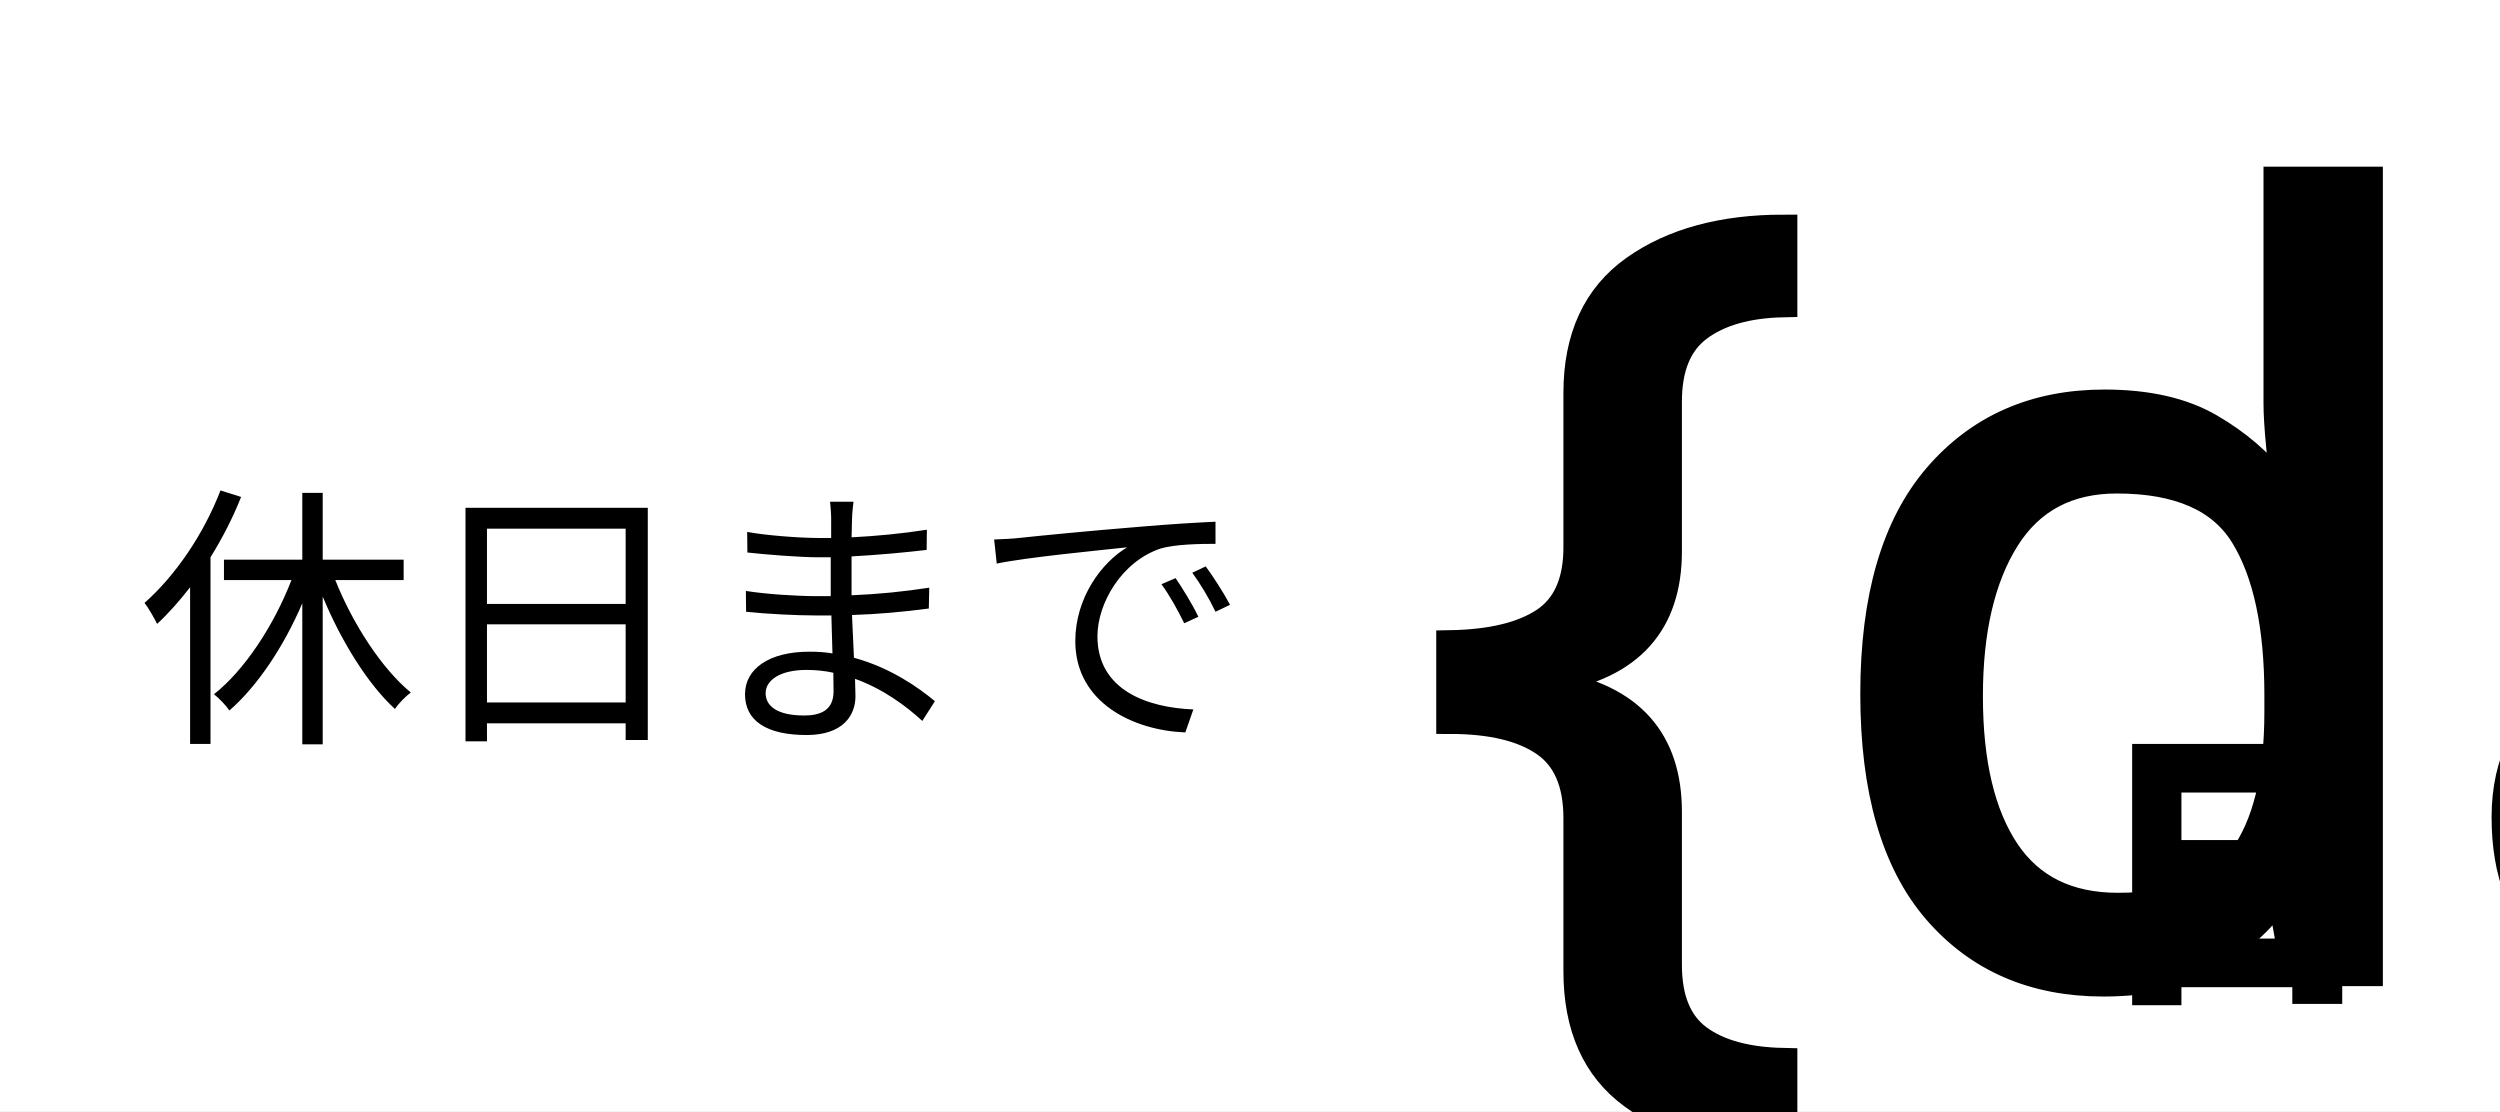
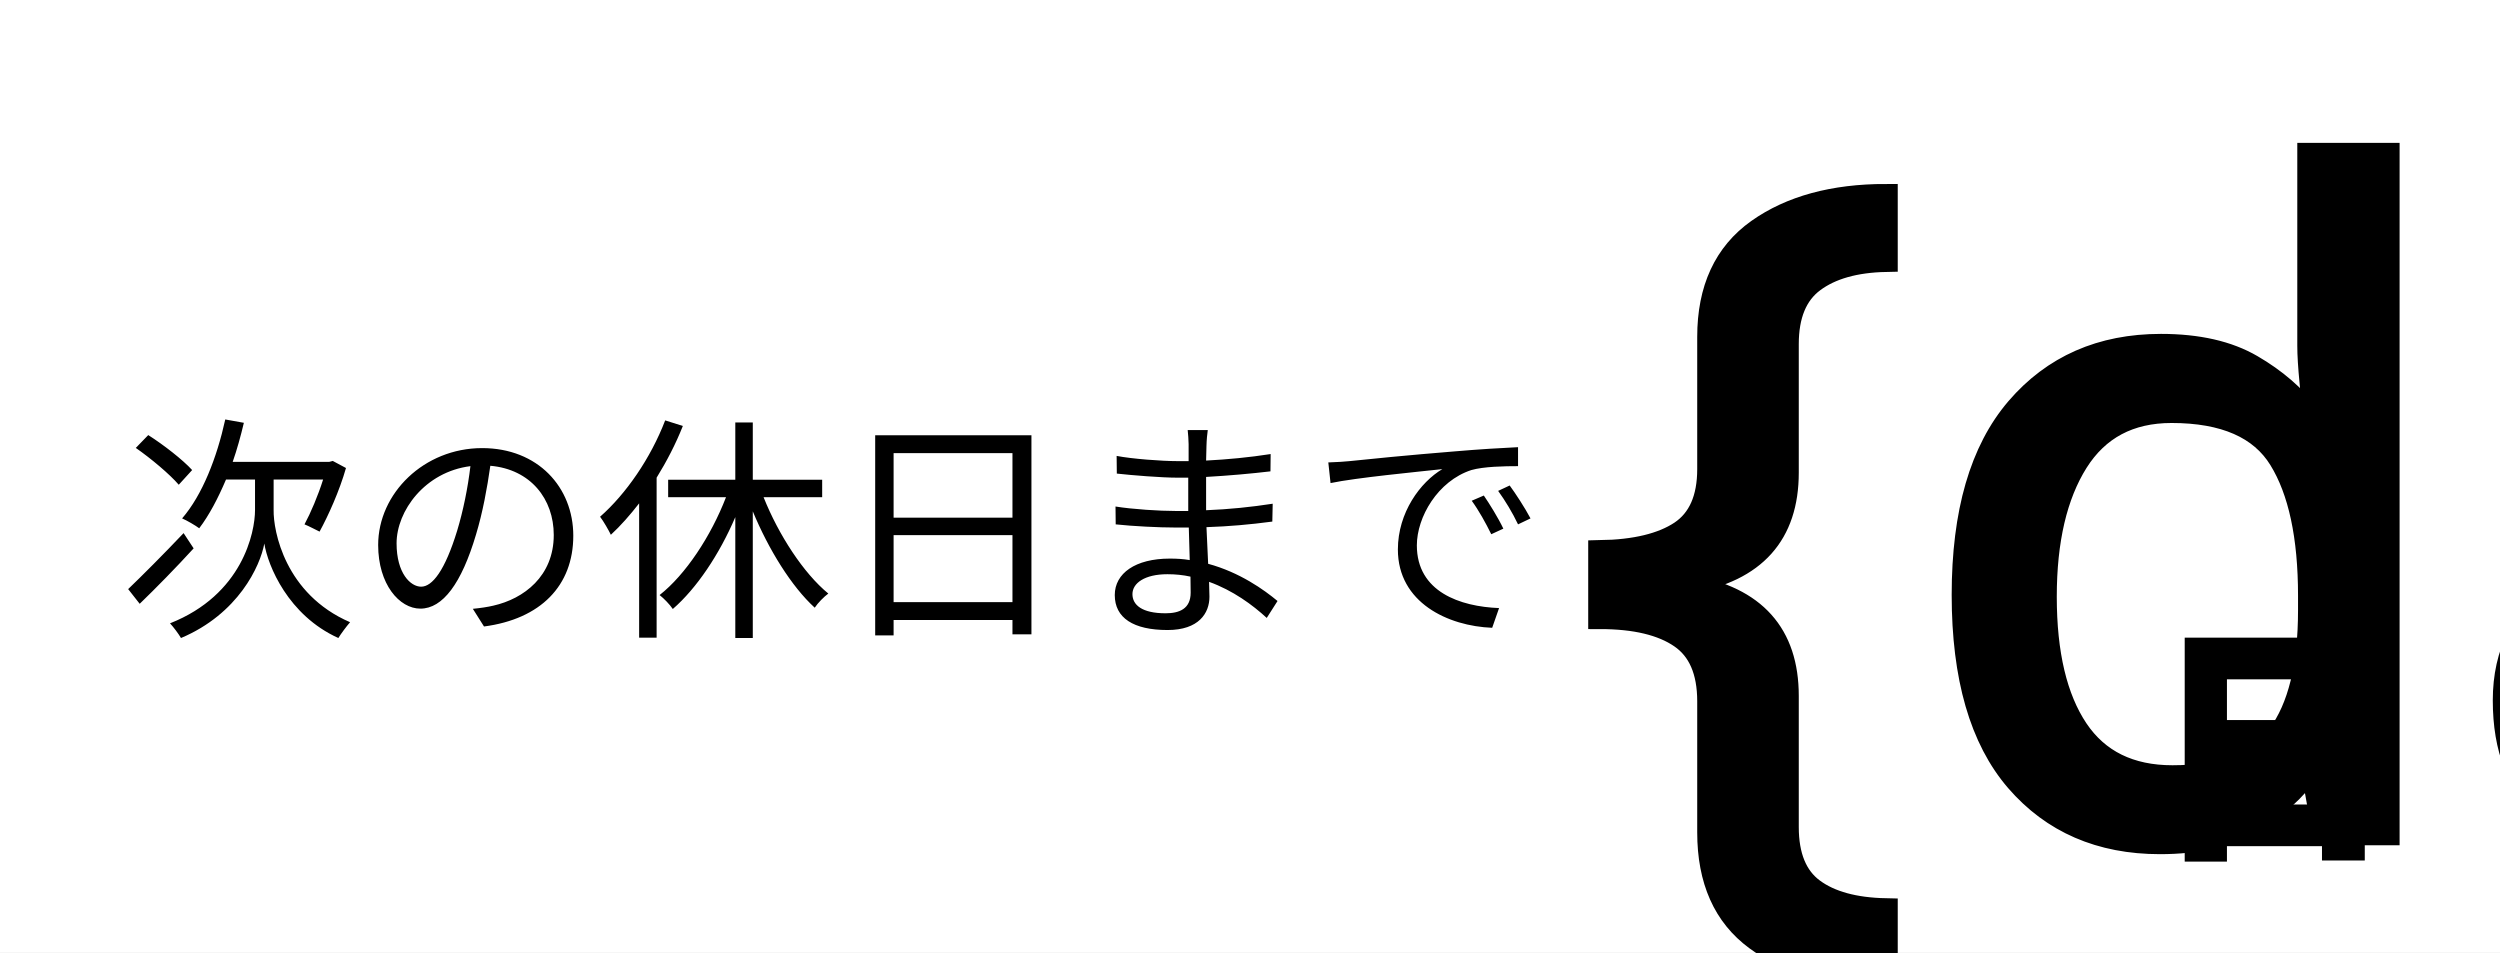
- <svg xmlns="http://www.w3.org/2000/svg" id="exportSVG" visibility="visible" version="1.1" data-info="draw.ninja" data-name="holiday" viewBox="0 0 180 80" width="180" height="80" style="position: fixed; top: 0px; left: 0px;">
+ <svg xmlns="http://www.w3.org/2000/svg" id="exportSVG" visibility="visible" version="1.1" data-info="draw.ninja" data-name="holiday" viewBox="0 0 210 80" width="210" height="80" style="position: fixed; top: 0px; left: 0px;">
  <defs id="defsExport">
    <filter id="filter0">
      <feGaussianBlur stdDeviation="0" />
    </filter>
    <pattern id="patternImage" patternUnits="userSpaceOnUse" x="0" y="0" width="1" height="1" data-x="0" data-y="0" data-width="1" data-height="1" data-multx="1" data-multy="1" patternTransform="matrix(1,0,0,1,0,0)" data-transs="0" data-transf="0" data-source="patternImage" data-draw="1" fill="#B3B3B3" fill-opacity="1" />
    <pattern id="pattern0" patternUnits="userSpaceOnUse" x="0" y="0" width="10" height="10" data-x="0" data-y="0" data-width="10" data-height="10" data-multx="1" data-multy="1" stroke="none" patternTransform="matrix(1,0,0,1,0,0)" data-transs="0" data-transf="0" data-source="Pattern 0" data-draw="1" fill="#B3B3B3" fill-opacity="1">
      <path transform="matrix(1,0,0,1,0,0)" d="M0 0 L5 0 L5 5 L0 5 L0 0 Z" />
    </pattern>
    <pattern id="pattern1" patternUnits="userSpaceOnUse" x="0" y="0" width="10" height="10" data-x="0" data-y="0" data-width="10" data-height="10" data-multx="1" data-multy="1" stroke="none" patternTransform="matrix(1,0,0,1,0,0)" data-transs="0" data-transf="0" data-source="Pattern 1" data-draw="1" fill="#B3B3B3" fill-opacity="1">
      <path transform="matrix(1,0,0,1,0,0)" d="M0 5 L5 0 L10 5 L5 10 L0 5 Z" />
    </pattern>
    <pattern id="pattern2" patternUnits="userSpaceOnUse" x="0" y="0" width="10" height="10" data-x="0" data-y="0" data-width="10" data-height="10" data-multx="1" data-multy="1" stroke="none" patternTransform="matrix(1,0,0,1,0,0)" data-transs="0" data-transf="0" data-source="Pattern 2" data-draw="1" fill="#B3B3B3" fill-opacity="1">
      <path transform="matrix(1,0,0,1,0,0)" d="M0 9 L5 1 L10 9 L0 9 Z" />
    </pattern>
    <pattern id="pattern3" patternUnits="userSpaceOnUse" x="0" y="0" width="10" height="10" data-x="0" data-y="0" data-width="10" data-height="10" data-multx="1" data-multy="1" stroke="none" patternTransform="matrix(1,0,0,1,0,0)" data-transs="0" data-transf="0" data-source="Pattern 3" data-draw="1" fill="#B3B3B3" fill-opacity="1">
      <path transform="matrix(1,0,0,1,0,0)" d="M0 5 C0 2.25 2.25 0 5 0 C7.75 0 10 2.25 10 5 C10 7.75 7.75 10 5 10 C2.25 10 0 7.75 0 5 Z" />
    </pattern>
    <pattern id="pattern4" patternUnits="userSpaceOnUse" x="0" y="0" width="10" height="10" data-x="0" data-y="0" data-width="10" data-height="10" data-multx="1" data-multy="1" stroke="none" patternTransform="matrix(1,0,0,1,0,0)" data-transs="0" data-transf="0" data-source="Pattern 4" data-draw="1" fill="#B3B3B3" fill-opacity="1">
      <path transform="matrix(1,0,0,1,0,0)" d="M0 5 L4 4 L5 0 L6 4 L10 5 L6 6 L5 10 L4 6 L0 5 Z" />
    </pattern>
    <pattern id="pattern5" patternUnits="userSpaceOnUse" x="0" y="0" width="10" height="10" data-x="0" data-y="0" data-width="10" data-height="10" data-multx="1" data-multy="1" stroke="none" patternTransform="matrix(1,0,0,1,0,0)" data-transs="0" data-transf="0" data-source="Pattern 5" data-draw="1" fill="#B3B3B3" fill-opacity="1">
      <path transform="matrix(1,0,0,1,0,0)" d="M5 10 C-5 2.75 3 -1.75 5 1 C7 -1.75 15 2.75 5 10 Z" />
    </pattern>
    <pattern id="pattern6" patternUnits="userSpaceOnUse" x="0" y="0" width="10" height="10" data-x="0" data-y="0" data-width="10" data-height="10" data-multx="1" data-multy="1" stroke="none" patternTransform="matrix(1,0,0,1,0,0)" data-transs="0" data-transf="0" data-source="Pattern 6" data-draw="1" fill="#B3B3B3" fill-opacity="1">
      <path transform="matrix(1,0,0,1,0,0)" d="M3 0 L7 0 L7 10 L3 10 L3 0 Z" />
    </pattern>
    <pattern id="pattern7" patternUnits="userSpaceOnUse" x="0" y="0" width="10" height="10" data-x="0" data-y="0" data-width="10" data-height="10" data-multx="1" data-multy="1" stroke="none" patternTransform="matrix(1,0,0,1,0,0)" data-transs="0" data-transf="0" data-source="Pattern 7" data-draw="1" fill="#B3B3B3" fill-opacity="1">
      <path transform="matrix(1,0,0,1,0,0)" d="M10 3 L10 7 L0 7 L0 3 L10 3 Z" />
    </pattern>
    <pattern id="pattern8" patternUnits="userSpaceOnUse" x="0" y="0" width="10" height="10" data-x="0" data-y="0" data-width="10" data-height="10" data-multx="1" data-multy="1" stroke="none" patternTransform="matrix(1,0,0,1,0,0)" data-transs="0" data-transf="0" data-source="Pattern 8" data-draw="1" fill="#B3B3B3" fill-opacity="1">
      <path transform="matrix(1,0,0,1,0,0)" d="M0 10 L3 3 L10 0 L7 7 L0 10 Z" />
    </pattern>
    <pattern id="pattern9" patternUnits="userSpaceOnUse" x="0" y="0" width="10" height="10" data-x="0" data-y="0" data-width="10" data-height="10" data-multx="1" data-multy="1" stroke="none" patternTransform="matrix(1,0,0,1,0,0)" data-transs="0" data-transf="0" data-source="Pattern 9" data-draw="1" fill="#B3B3B3" fill-opacity="1">
      <path transform="matrix(1,0,0,1,0,0)" d="M0 4 L10 4 L10 6 L0 6 L0 4 Z M4 10 L4 0 L6 0 L6 10 L4 10 Z" />
    </pattern>
    <linearGradient id="linearSystem" gradientUnits="objectBoundingBox" x1="0%" y1="50%" x2="100%" y2="50%" spreadMethod="pad">
      <stop offset="50%" stop-color="#D0D0D0" stop-opacity="1" />
      <stop offset="100%" stop-color="transparent" stop-opacity="1" />
    </linearGradient>
    <linearGradient id="linearSystem1" gradientUnits="objectBoundingBox" x1="0%" y1="50%" x2="100%" y2="50%" spreadMethod="pad">
      <stop offset="30%" stop-color="#D0D0D0" stop-opacity="1" />
      <stop offset="100%" stop-color="transparent" stop-opacity="1" />
    </linearGradient>
    <linearGradient id="linearSystem2" gradientUnits="objectBoundingBox" x1="0%" y1="50%" x2="50%" y2="50%" spreadMethod="repeat">
      <stop offset="30%" stop-color="#D0D0D0" stop-opacity="1" />
      <stop offset="100%" stop-color="transparent" stop-opacity="1" />
    </linearGradient>
    <linearGradient id="linearSystem3" gradientUnits="objectBoundingBox" x1="0%" y1="50%" x2="50%" y2="50%" spreadMethod="reflect">
      <stop offset="30%" stop-color="#D0D0D0" stop-opacity="1" />
      <stop offset="100%" stop-color="transparent" stop-opacity="1" />
    </linearGradient>
    <radialGradient id="radialSystem" gradientUnits="objectBoundingBox" r="0.5" cx="0.5" fx="0.5" cy="0.5" fy="0.5" spreadMethod="pad">
      <stop offset="50%" stop-color="#D0D0D0" stop-opacity="1" />
      <stop offset="100%" stop-color="transparent" stop-opacity="1" />
    </radialGradient>
    <pattern id="patternSystem" patternUnits="userSpaceOnUse" x="0" y="0" width="6" height="8">
      <path stroke="#D0D0D0" stroke-width="5" fill="none" d="M0 0 L0 10" />
    </pattern>
    <linearGradient id="linear0" gradientUnits="objectBoundingBox" x1="0%" y1="50%" x2="100%" y2="50%" spreadMethod="pad">
      <stop offset="0%" stop-color="#FF8000" stop-opacity="1" />
      <stop offset="100%" stop-color="#FFFF00" stop-opacity="1" />
    </linearGradient>
    <linearGradient id="linear1" gradientUnits="objectBoundingBox" x1="0%" y1="50%" x2="100%" y2="50%" spreadMethod="pad">
      <stop offset="0%" stop-color="#FFFF00" stop-opacity="1" />
      <stop offset="100%" stop-color="#FF8000" stop-opacity="1" />
    </linearGradient>
    <linearGradient id="linearImport" gradientUnits="objectBoundingBox" x1="0%" y1="50%" x2="100%" y2="50%" spreadMethod="pad">
      <stop offset="0%" stop-color="#FFFFFF" stop-opacity="0.1" />
      <stop offset="100%" stop-color="#000000" stop-opacity="0.1" />
    </linearGradient>
    <radialGradient id="radial0" gradientUnits="objectBoundingBox" r="0.5" cx="0.5" fx="0.5" cy="0.5" fy="0.5" spreadMethod="pad">
      <stop offset="0%" stop-color="#FF8000" stop-opacity="1" />
      <stop offset="100%" stop-color="#FFFF00" stop-opacity="1" />
    </radialGradient>
    <radialGradient id="radial1" gradientUnits="objectBoundingBox" r="0.5" cx="0.5" fx="0.5" cy="0.5" fy="0.5" spreadMethod="pad">
      <stop offset="0%" stop-color="#FFFF00" stop-opacity="1" />
      <stop offset="100%" stop-color="#FF8000" stop-opacity="1" />
    </radialGradient>
    <radialGradient id="radialImport" gradientUnits="objectBoundingBox" r="0.5" cx="0.5" fx="0.5" cy="0.5" fy="0.5" spreadMethod="pad">
      <stop offset="0%" stop-color="#FFFFFF" stop-opacity="0.1" />
      <stop offset="100%" stop-color="#000000" stop-opacity="0.1" />
    </radialGradient>
  </defs>
-   <rect id="pageExport" x="0" y="0" width="180" height="80" fill="none" fill-opacity="0" stroke="none" stroke-width="0" />
+   <rect id="pageExport" x="0" y="0" width="210" height="80" fill="none" fill-opacity="0" stroke="none" stroke-width="0" />
  <g id="objectsExport" visibility="visible">
-     <path id="path2" visibility="visible" stroke="#000000" stroke-width="0" stroke-opacity="1" stroke-linecap="round" stroke-linejoin="round" stroke-dasharray="none" marker-start="none" marker-end="none" fill="#FFFFFF" fill-rule="evenodd" fill-opacity="1" data-name="curve" data-title="bg" deg="0" data-sw="0" data-grad="0" data-group="0" data-edit="1" filter="none" d="M0 0 L180 0 L180 80 L0 80 L0 0 Z " data-centerx="90" data-centery="40" />
-     <g id="group0" visibility="visible" stroke="#000000" stroke-width="2" stroke-opacity="1" stroke-dasharray="none" fill="none" fill-opacity="1" data-name="group" data-title="description" deg="0" data-edit="1" data-centerx="50" data-centery="44">
-       <text id="text1" visibility="visible" font-family="Verdana" font-size="20" font-weight="normal" font-style="normal" transform="matrix(1,0,0,1,-1163,-483)" stroke="none" stroke-width="2" stroke-opacity="1" stroke-dasharray="none" fill="#000000" fill-opacity="1" data-name="text" data-title="text" deg="0" data-sw="2" data-group="group0" data-trans="translate(-1190,-600) matrix(1,0,0,1,27,117)" data-edit="1" filter="none" x="1173" y="535" data-centerx="40" data-centery="24">休日まで</text>
+     <path id="path2" visibility="visible" stroke="#000000" stroke-width="0" stroke-opacity="1" stroke-linecap="round" stroke-linejoin="round" stroke-dasharray="none" marker-start="none" marker-end="none" fill="#FFFFFF" fill-rule="evenodd" fill-opacity="1" data-name="curve" data-title="bg" deg="0" data-sw="0" data-grad="0" data-group="0" data-edit="1" filter="none" d="M0 0 L210 0 L210 80 L0 80 L0 0 Z " data-centerx="105" data-centery="40" />
+     <g id="group0" visibility="visible" stroke="#000000" stroke-width="2" stroke-opacity="1" stroke-dasharray="none" fill="none" fill-opacity="1" data-name="group" data-title="description" deg="0" data-edit="1" data-centerx="70" data-centery="44.06">
+       <text id="text1" visibility="visible" font-family="Verdana" font-size="20" font-weight="normal" font-style="normal" transform="matrix(1,0,0,1,-1163,-483)" stroke="none" stroke-width="2" stroke-opacity="1" stroke-dasharray="none" fill="#000000" fill-opacity="1" data-name="text" data-title="text" deg="0" data-sw="2" data-group="group0" data-trans="translate(-1180,-600) matrix(1,0,0,1,17,117)" data-edit="1" filter="none" x="1173" y="535" data-centerx="80" data-centery="44.063">次の休日まで</text>
    </g>
-     <g id="group3" visibility="visible" stroke="#000000" stroke-width="2" stroke-opacity="1" stroke-dasharray="none" fill="none" fill-opacity="1" data-name="group" data-title="day" deg="0" data-edit="1" data-centerx="126.16" data-centery="40">
-       <text id="text4" visibility="visible" font-family="Verdana" font-size="75" font-weight="normal" font-style="normal" transform="matrix(1,0,0,1,-1215.684,-714)" stroke="#000000" stroke-width="2" stroke-opacity="1" stroke-dasharray="none" fill="#000000" fill-opacity="1" data-name="text" data-title="text" deg="0" data-sw="2" data-group="group3" data-trans="translate(-1190,-600) matrix(1,0,0,1,-25.684,-114)" data-edit="1" filter="none" x="1318" y="784" data-centerx="126.16" data-centery="40">{day}</text>
+     <g id="group3" visibility="visible" stroke="#000000" stroke-width="2" stroke-opacity="1" stroke-dasharray="none" fill="none" fill-opacity="1" data-name="group" data-title="day" deg="0" data-edit="1" data-centerx="247.71" data-centery="40.19">
+       <text id="text4" visibility="visible" font-family="Verdana" font-size="75" font-weight="normal" font-style="normal" transform="matrix(1,0,0,1,-1185.684,-714)" stroke="#000000" stroke-width="2" stroke-opacity="1" stroke-dasharray="none" fill="#000000" fill-opacity="1" data-name="text" data-title="text" deg="0" data-sw="2" data-group="group3" data-trans="translate(-1180,-600) matrix(1,0,0,1,-5.684,-114)" data-edit="1" filter="none" x="1318" y="784" data-centerx="247.71" data-centery="40.188">{day}</text>
    </g>
-     <g id="group5" visibility="visible" stroke="#000000" stroke-width="2" stroke-opacity="1" stroke-dasharray="none" fill="none" fill-opacity="1" data-name="group" data-title="day-unit" deg="0" data-edit="1" data-centerx="161" data-centery="62">
-       <text id="text6" visibility="visible" font-family="Verdana" font-size="20" font-weight="normal" font-style="normal" transform="matrix(1,0,0,1,-1180,-612)" stroke="#000000" stroke-width="2" stroke-opacity="1" stroke-dasharray="none" fill="#000000" fill-opacity="1" data-name="text" data-title="text" deg="0" data-sw="2" data-group="group5" data-trans="translate(-1190,-600) matrix(1,0,0,1,10,-12)" data-edit="1" filter="none" x="1331" y="682" data-centerx="150" data-centery="75">日</text>
+     <g id="group5" visibility="visible" stroke="#000000" stroke-width="2" stroke-opacity="1" stroke-dasharray="none" fill="none" fill-opacity="1" data-name="group" data-title="day-unit" deg="0" data-edit="1" data-centerx="191" data-centery="62">
+       <text id="text6" visibility="visible" font-family="Verdana" font-size="20" font-weight="normal" font-style="normal" transform="matrix(1,0,0,1,-1150,-612)" stroke="#000000" stroke-width="2" stroke-opacity="1" stroke-dasharray="none" fill="#000000" fill-opacity="1" data-name="text" data-title="text" deg="0" data-sw="2" data-group="group5" data-trans="translate(-1180,-600) matrix(1,0,0,1,30,-12)" data-edit="1" filter="none" x="1331" y="682" data-centerx="-1030" data-centery="-525">日</text>
    </g>
  </g>
-   <g id="settings" visibility="hidden" data-dn0="primalDraw" data-dn1="#FAFAFA" data-dn2="#D2D2D2" data-dn3="18" data-dn4="#000000" data-dn5="#FFFFFF" data-dn6="1" data-dn7="1" data-dn8="2" data-dn9="round" data-dn10="round" data-dn11="none" data-dn12="none" data-dn13="none" data-dn14="evenodd" data-dn15="10" data-dn16="1" data-dn17="180" data-dn18="80" data-dn19="10" data-dn20="0" data-dn21="1" data-dn22="1" data-dn23="7" data-dn24="path2,group0,group3,group5" data-dn25="2" data-dn26="url(#linear0)" data-dn27="url(#linear1)" data-dn28="url(#radial0)" data-dn29="url(#radial1)" data-dn30="#FF8000" data-dn31="#FFFF00" data-dn32="#000000" data-dn33="1" data-dn34="1" data-dn35="10" data-dn36="" data-dn37="0" data-dn38="69" />
+   <g id="settings" visibility="hidden" data-dn0="primalDraw" data-dn1="#FAFAFA" data-dn2="#D2D2D2" data-dn3="18" data-dn4="#000000" data-dn5="#FFFFFF" data-dn6="1" data-dn7="1" data-dn8="2" data-dn9="round" data-dn10="round" data-dn11="none" data-dn12="none" data-dn13="none" data-dn14="evenodd" data-dn15="10" data-dn16="1" data-dn17="210" data-dn18="80" data-dn19="10" data-dn20="0" data-dn21="1" data-dn22="1" data-dn23="7" data-dn24="path2,group0,group3,group5" data-dn25="2" data-dn26="url(#linear0)" data-dn27="url(#linear1)" data-dn28="url(#radial0)" data-dn29="url(#radial1)" data-dn30="#FF8000" data-dn31="#FFFF00" data-dn32="#000000" data-dn33="1" data-dn34="1" data-dn35="10" data-dn36="" data-dn37="0" data-dn38="69" />
</svg>
